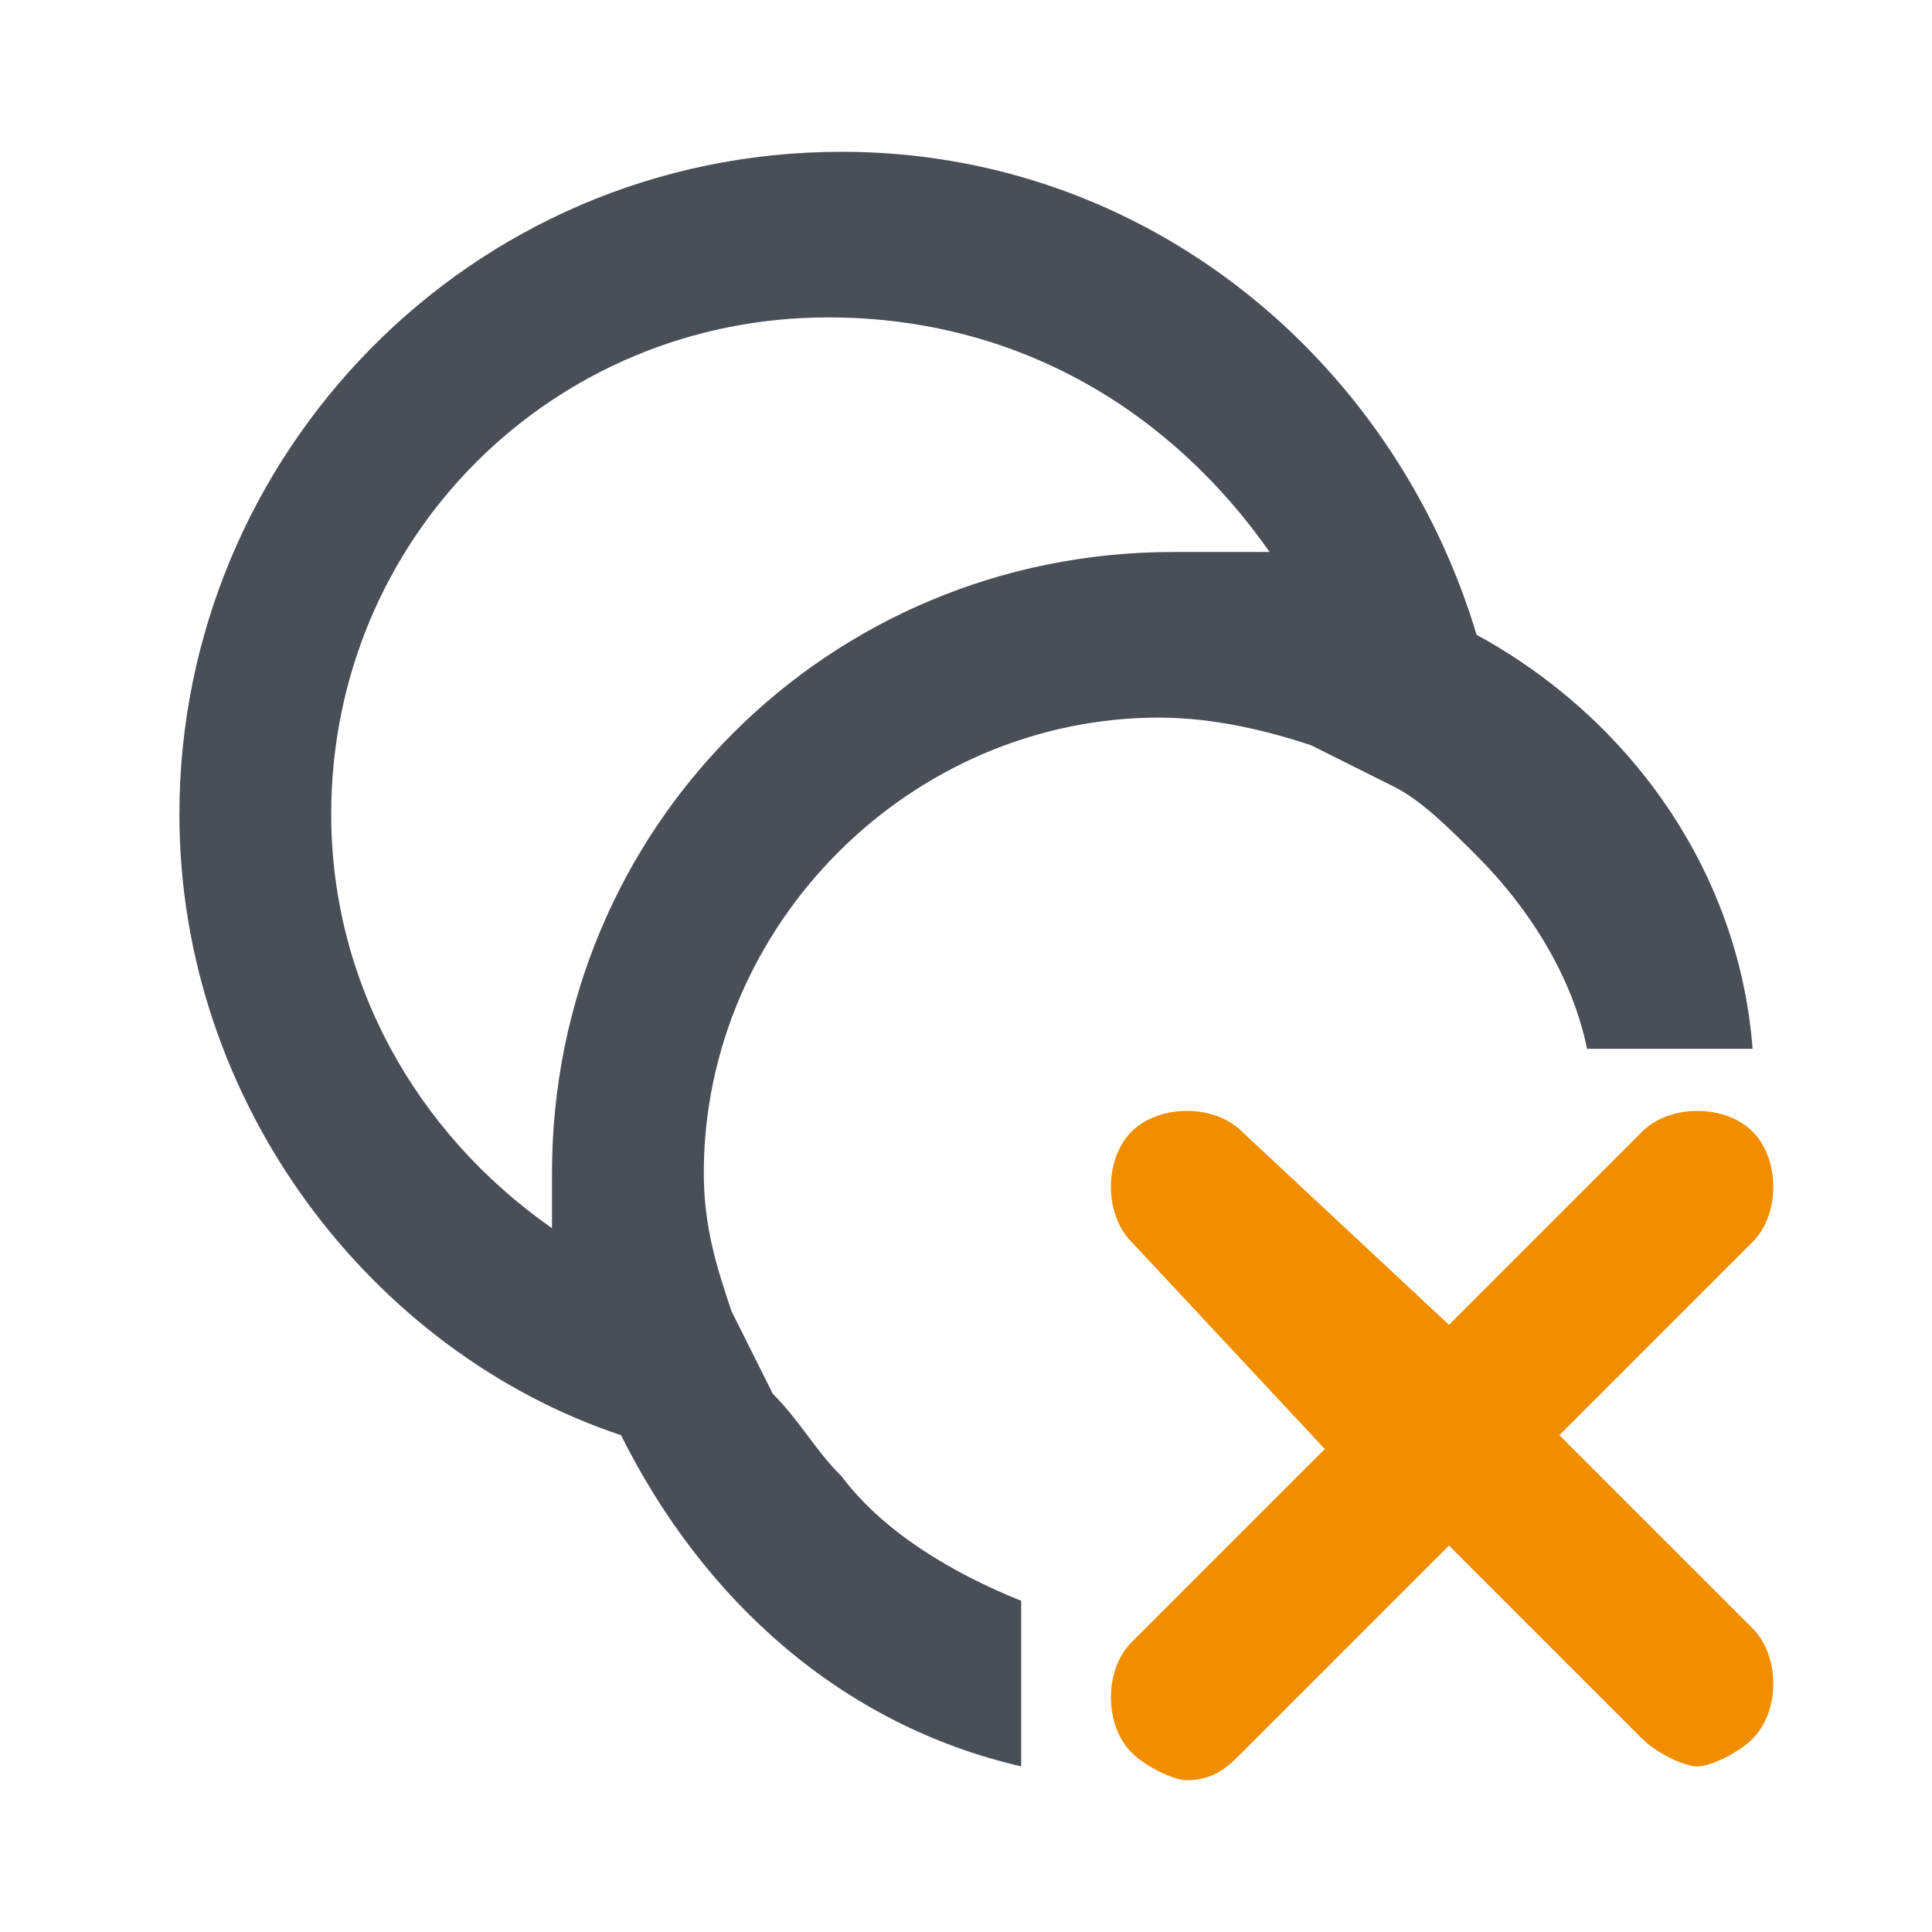
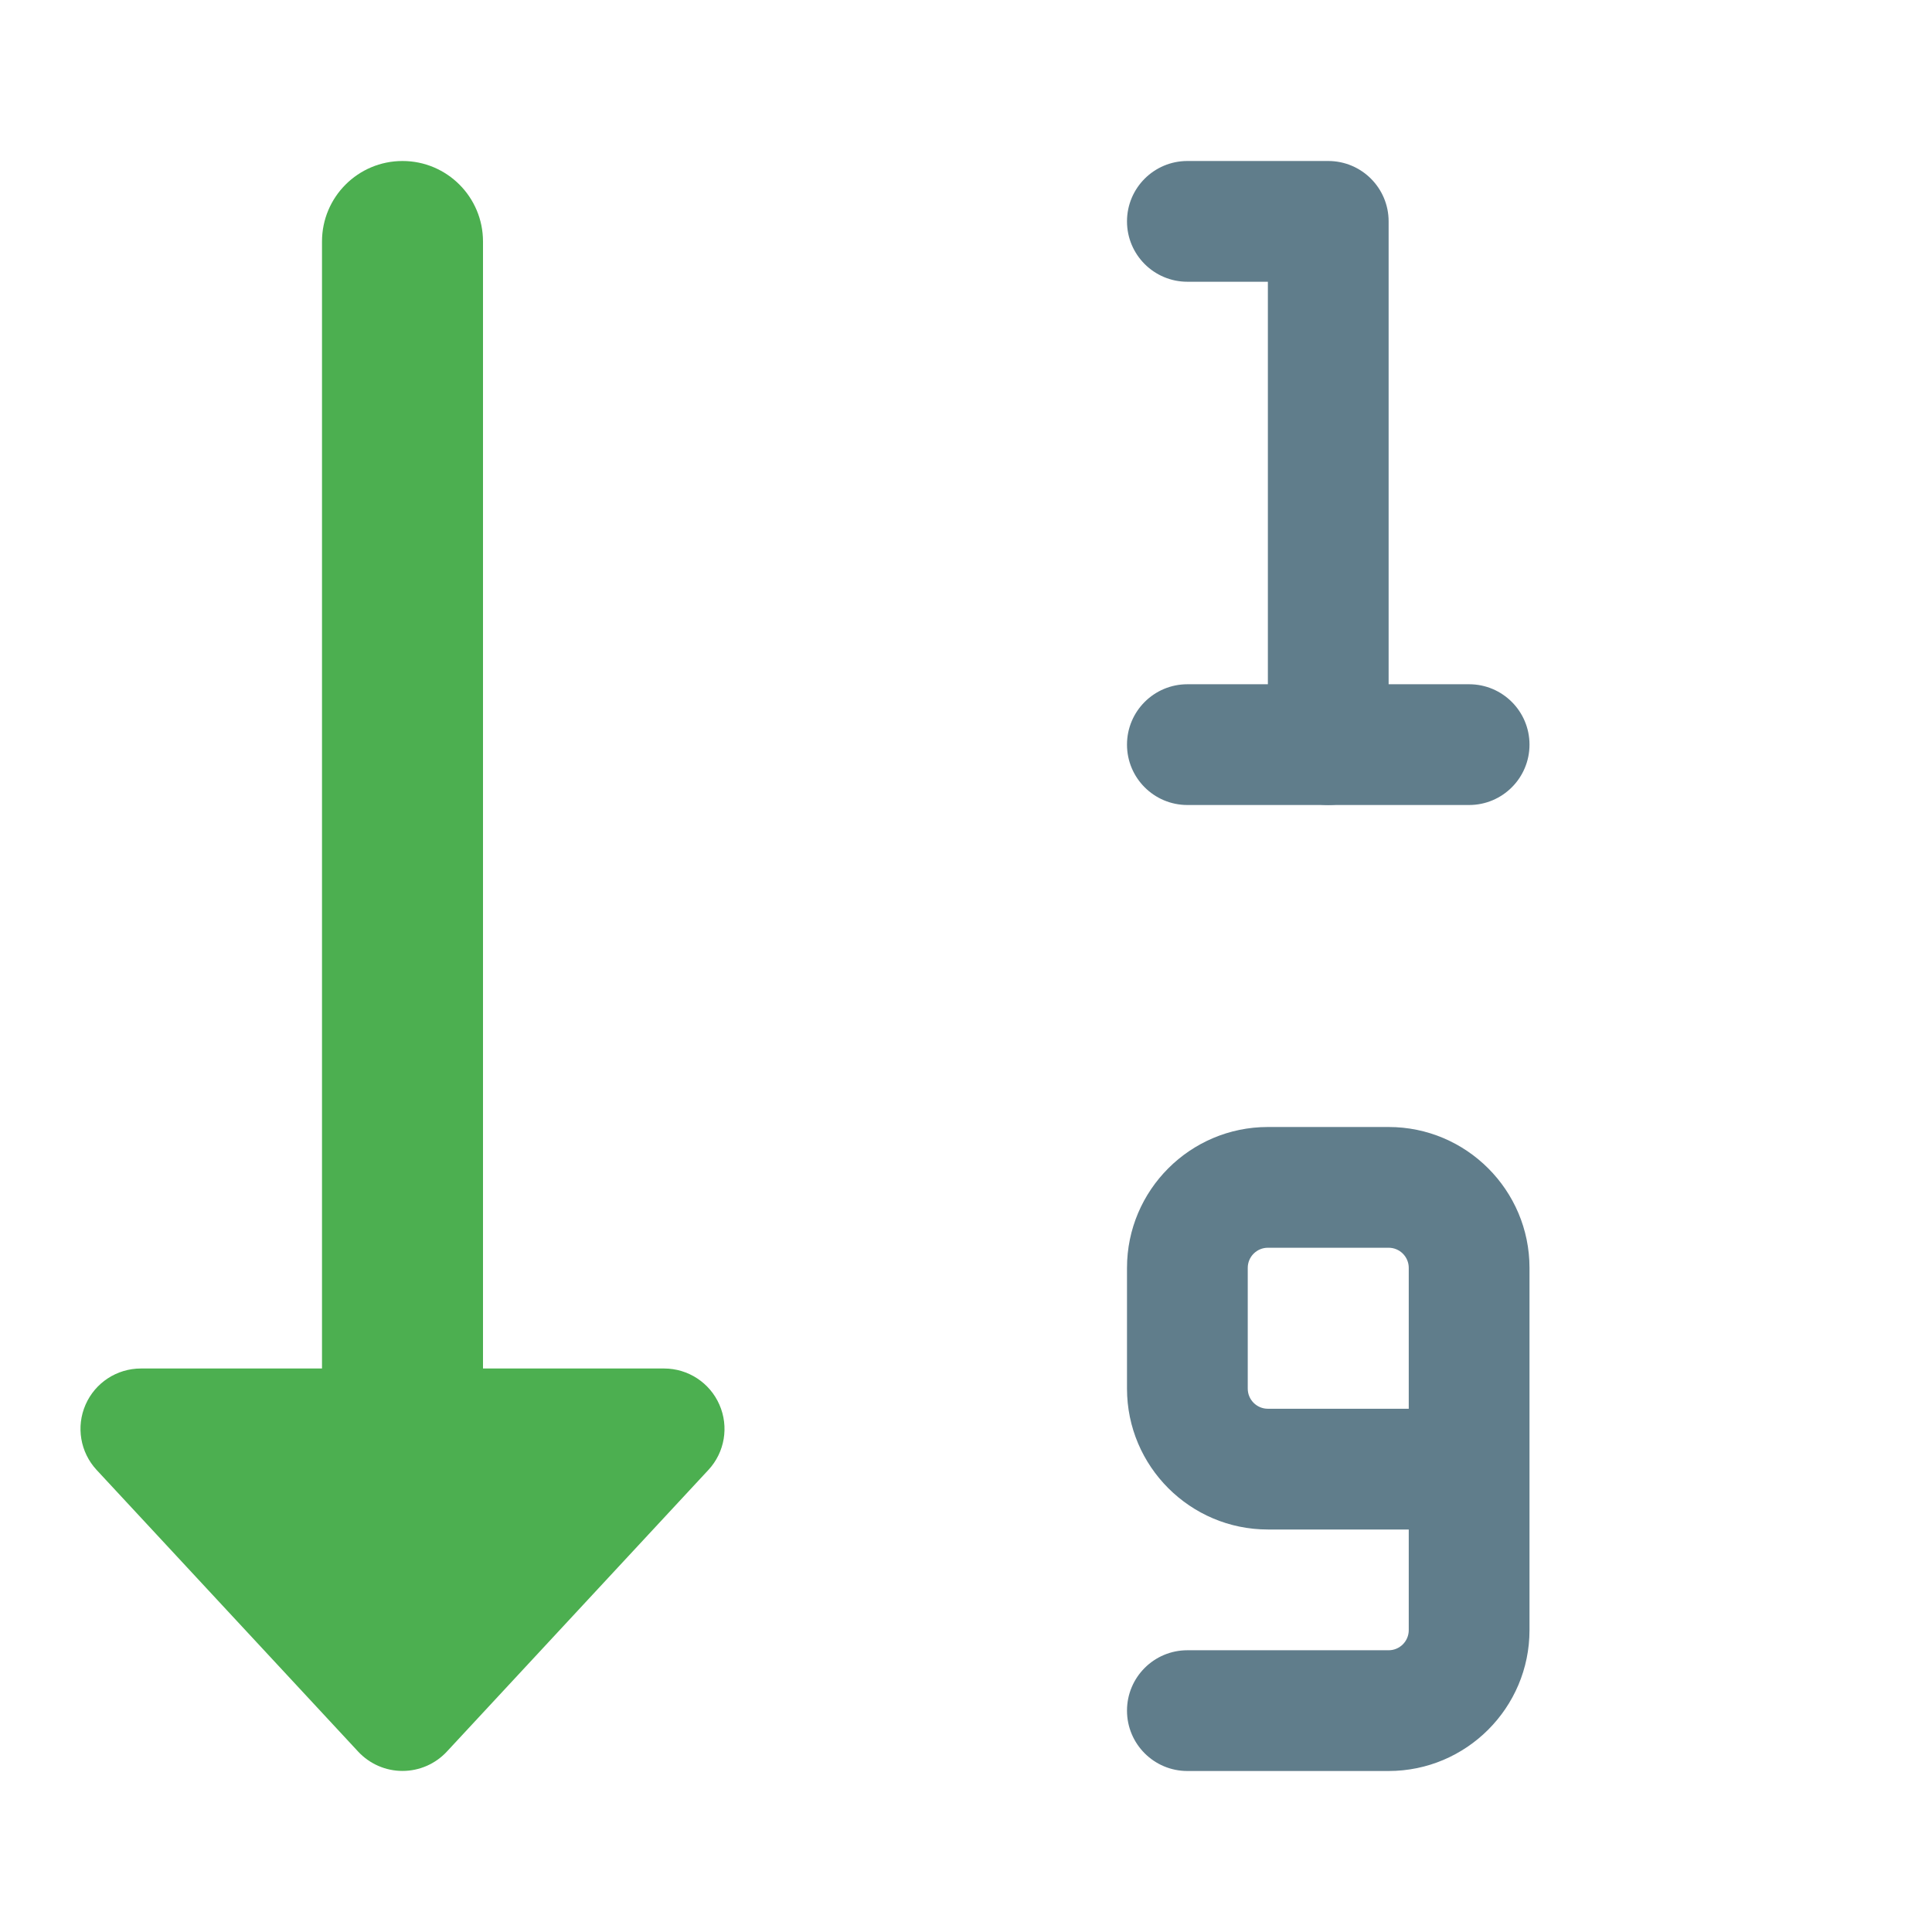
- <svg xmlns="http://www.w3.org/2000/svg" t="1714317747871" class="icon" viewBox="0 0 1024 1024" version="1.1" p-id="8727" width="200" height="200">
-   <path d="M782.629 336.457c-43.886-146.286-175.543-256-336.457-256-197.486 0-351.086 160.914-351.086 351.086 0 153.6 102.4 285.257 234.057 329.143 43.886 87.771 117.029 153.6 212.114 175.543v-87.771c-36.571-14.629-73.143-36.571-95.086-65.829-14.629-14.629-21.943-29.257-36.571-43.886l-21.943-43.886c-7.314-21.943-14.629-43.886-14.629-73.143 0-131.657 109.714-241.371 241.371-241.371 29.257 0 58.514 7.314 80.457 14.629l43.886 21.943c14.629 7.314 29.257 21.943 43.886 36.571 29.257 29.257 51.2 65.829 58.514 102.4h87.771c-7.314-95.086-65.829-175.543-146.286-219.429zM621.714 292.571C438.857 292.571 292.571 438.857 292.571 621.714v29.257c-73.143-51.2-117.029-131.657-117.029-219.429 0-146.286 117.029-263.314 263.314-263.314 102.4 0 182.857 51.2 234.057 124.343h-51.2z" fill="#4A4E57" p-id="8728" />
-   <path d="M928.914 863.086c14.629 14.629 14.629 43.886 0 58.514-7.314 7.314-21.943 14.629-29.257 14.629s-21.943-7.314-29.257-14.629l-102.4-102.4L658.286 928.914c-7.314 7.314-14.629 14.629-29.257 14.629-7.314 0-21.943-7.314-29.257-14.629-14.629-14.629-14.629-43.886 0-58.514l102.4-102.4L599.771 658.286c-14.629-14.629-14.629-43.886 0-58.514 14.629-14.629 43.886-14.629 58.514 0l109.714 102.4 102.4-102.4c14.629-14.629 43.886-14.629 58.514 0 14.629 14.629 14.629 43.886 0 58.514l-102.4 102.4 102.4 102.4z" fill="#F08E00" p-id="8729" />
+ <svg xmlns="http://www.w3.org/2000/svg" width="128" height="128" viewBox="0 0 24 24">
+   <path fill="#4caf50" d="M8.937 17.45A.75.75 0 0 0 8.25 17H6V3a1 1 0 1 0-2 0v14H1.75a.75.75 0 0 0-.55 1.26l3.25 3.5a.752.752 0 0 0 1.1 0l3.25-3.5a.748.748 0 0 0 .137-.81z" />
+   <g fill="#607d8b">
+     <path d="M16.5 10a.75.75 0 0 1-.75-.75V3.5h-1a.75.75 0 0 1 0-1.5h1.75a.75.75 0 0 1 .75.75v6.5a.75.75 0 0 1-.75.75zM17.25 22h-2.5a.75.75 0 0 1 0-1.5h2.5a.25.25 0 0 0 .25-.25V19h-1.75c-.965 0-1.75-.785-1.75-1.75v-1.5c0-.965.785-1.75 1.75-1.75h1.5c.965 0 1.75.785 1.75 1.75v4.5c0 .965-.785 1.75-1.75 1.75zm-1.5-6.5a.25.25 0 0 0-.25.25v1.5c0 .138.112.25.25.25h1.75v-1.75a.25.25 0 0 0-.25-.25z" />
+     <path d="M18.25 10h-3.5a.75.75 0 0 1 0-1.5h3.5a.75.75 0 0 1 0 1.5z" />
+   </g>
</svg>
